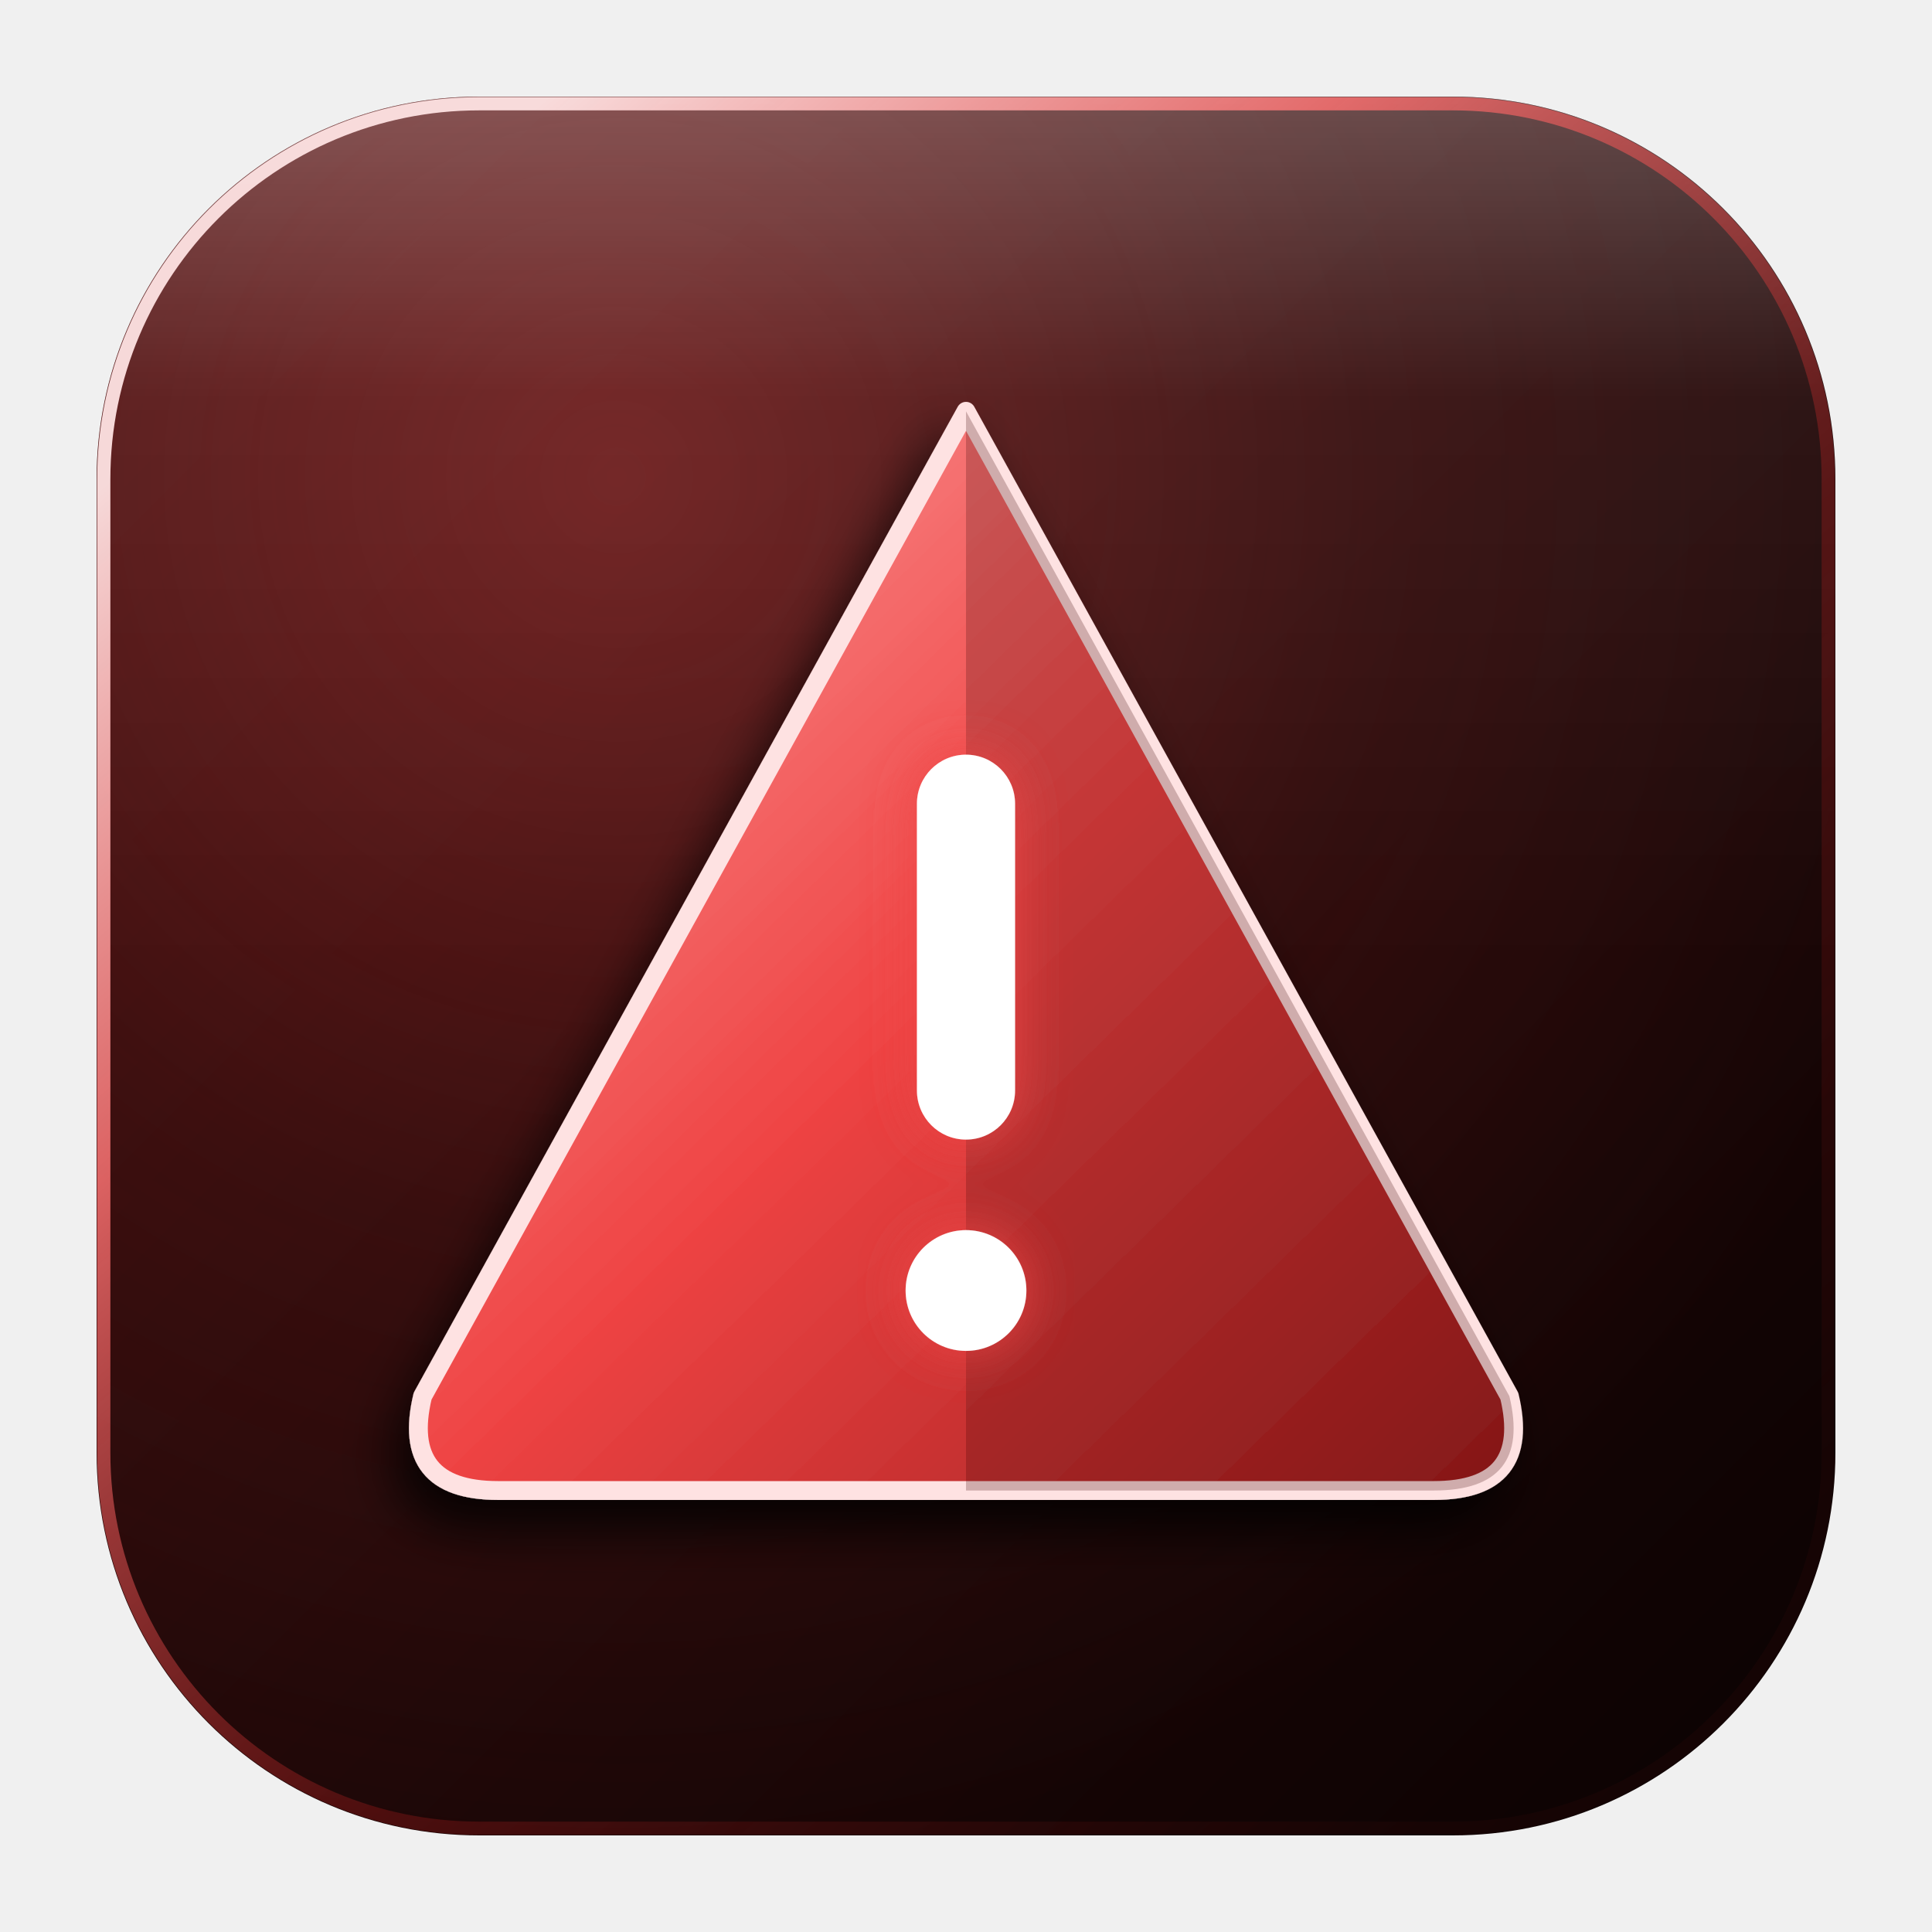
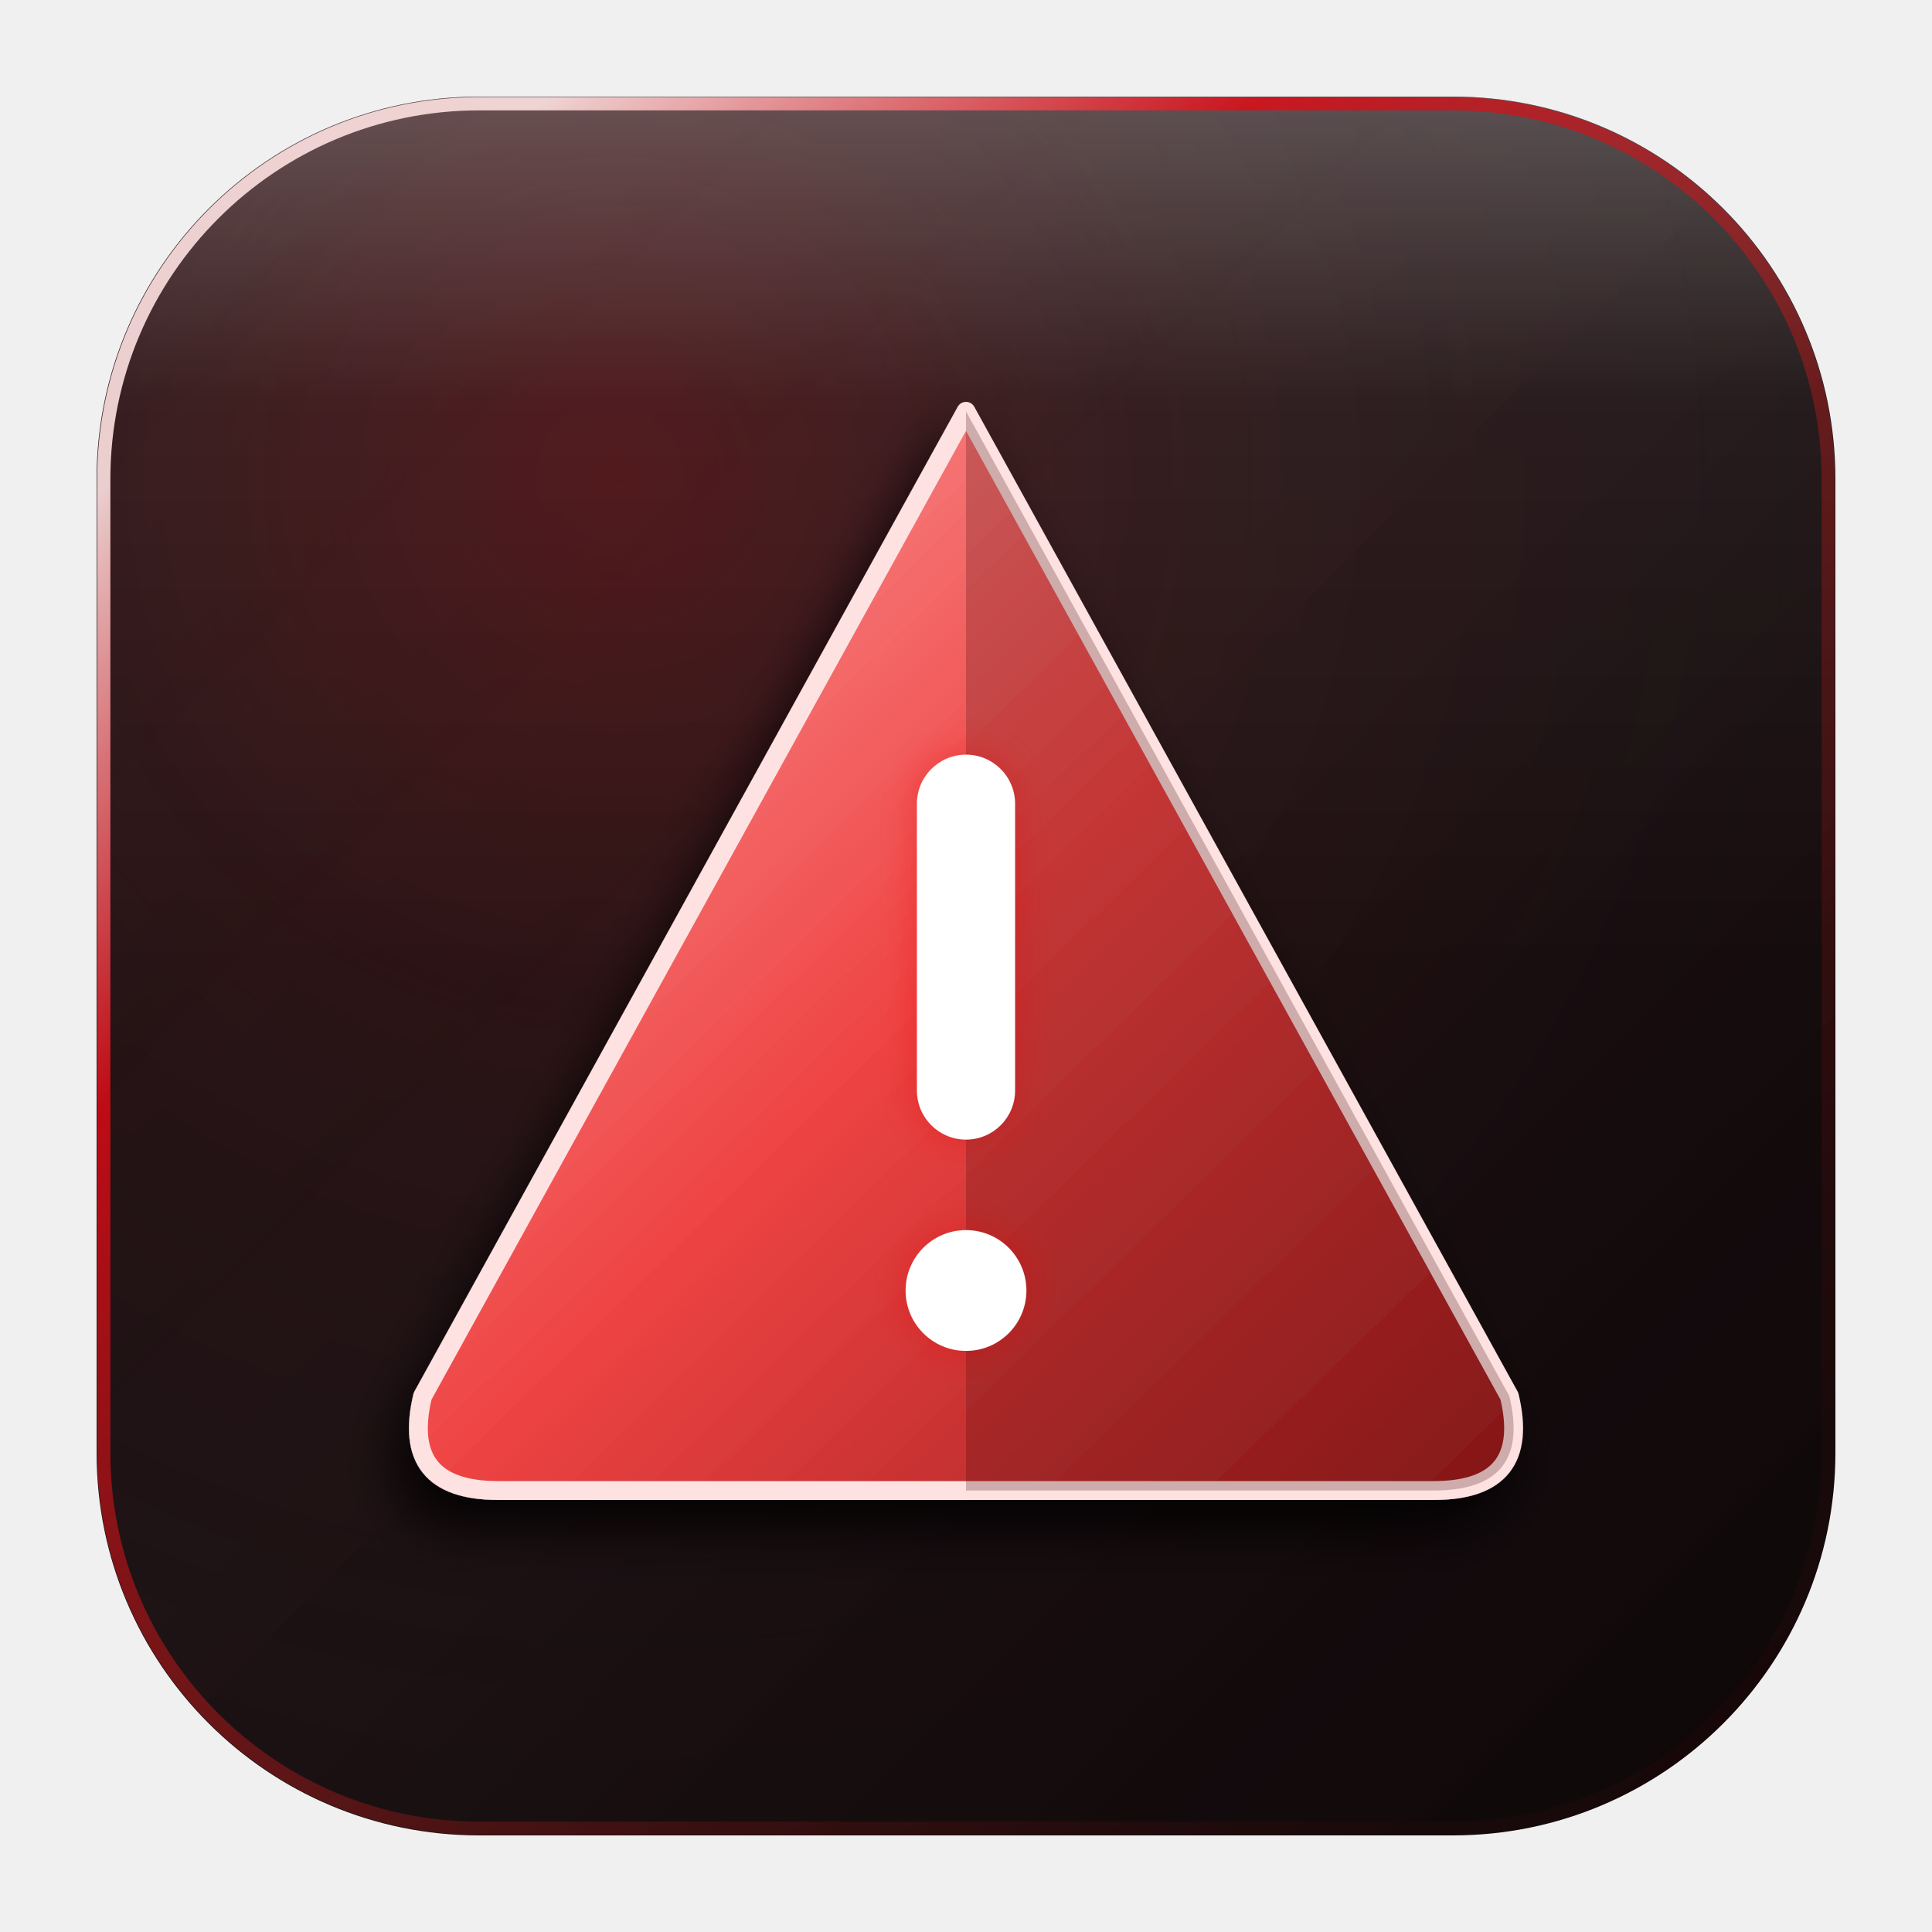
<svg xmlns="http://www.w3.org/2000/svg" viewBox="0 0 1024 1024" width="1024" height="1024">
  <defs>
    <filter id="ino-glow" x="-40%" y="-40%" width="180%" height="180%">
-       <feDropShadow dx="0" dy="0" stdDeviation="14" flood-color="#EF4444" flood-opacity="0.9" />
+       <feDropShadow dx="0" dy="0" stdDeviation="10" flood-color="#E50914" flood-opacity="0.35" />
    </filter>
    <filter id="ino-sh" x="-20%" y="-20%" width="140%" height="140%">
      <feDropShadow dx="-8" dy="16" stdDeviation="14" flood-color="#000" flood-opacity="0.85" />
    </filter>
    <linearGradient id="ino-base" x1="0%" y1="0%" x2="100%" y2="100%">
-       <stop offset="0%" stop-color="#3A0D0D" />
-       <stop offset="45%" stop-color="#220808" />
-       <stop offset="100%" stop-color="#0A0202" />
+       <stop offset="0%" stop-color="#180A0C" stop-opacity="0.96" />
+       <stop offset="45%" stop-color="#100507" stop-opacity="0.94" />
+       <stop offset="100%" stop-color="#080102" stop-opacity="0.98" />
    </linearGradient>
    <radialGradient id="ino-bg" cx="30%" cy="22%" r="80%">
-       <stop offset="0%" stop-color="#EF4444" stop-opacity="0.34" />
-       <stop offset="55%" stop-color="#EF4444" stop-opacity="0.1" />
-       <stop offset="100%" stop-color="#EF4444" stop-opacity="0" />
+       <stop offset="0%" stop-color="#E50914" stop-opacity="0.22" />
+       <stop offset="40%" stop-color="#B91C1C" stop-opacity="0.08" />
+       <stop offset="100%" stop-color="#180A0C" stop-opacity="0" />
    </radialGradient>
    <linearGradient id="ino-rim" x1="15%" y1="10%" x2="85%" y2="90%">
-       <stop offset="0%" stop-color="#FEE2E2" stop-opacity="0.95" />
-       <stop offset="28%" stop-color="#F87171" stop-opacity="0.85" />
-       <stop offset="62%" stop-color="#991B1B" stop-opacity="0.4" />
+       <stop offset="0%" stop-color="#FEE2E2" stop-opacity="0.9" />
+       <stop offset="25%" stop-color="#E50914" stop-opacity="0.8" />
+       <stop offset="60%" stop-color="#B91C1C" stop-opacity="0.4" />
      <stop offset="100%" stop-color="#450A0A" stop-opacity="0.15" />
    </linearGradient>
    <linearGradient id="ino-spec" x1="0" y1="0" x2="0" y2="1">
      <stop offset="0%" stop-color="#fff" stop-opacity="0.26" />
      <stop offset="35%" stop-color="#fff" stop-opacity="0.05" />
      <stop offset="100%" stop-color="#fff" stop-opacity="0" />
    </linearGradient>
    <clipPath id="ino-clip">
      <rect x="51.2" y="51.2" width="921.6" height="921.6" rx="202.75" ry="202.75" />
    </clipPath>
    <linearGradient id="ino-g" x1="0%" y1="0%" x2="100%" y2="100%">
      <stop offset="0" stop-color="#FCA5A5" />
      <stop offset="0.5" stop-color="#EF4444" />
      <stop offset="1" stop-color="#991B1B" />
    </linearGradient>
  </defs>
  <g clip-path="url(#ino-clip)">
    <rect x="51.2" y="51.2" width="921.6" height="921.6" fill="url(#ino-base)" />
    <rect x="51.2" y="51.2" width="921.6" height="921.6" fill="url(#ino-bg)" />
    <rect x="51.2" y="51.2" width="921.6" height="460" fill="url(#ino-spec)" />
  </g>
  <rect x="55" y="55" width="914" height="914" rx="199" ry="199" fill="none" stroke="url(#ino-rim)" stroke-width="7" />
  <g filter="url(#ino-sh)">
    <path d="M512 218 L800 740 Q812 790 760 790 H264 Q212 790 224 740Z" fill="url(#ino-g)" stroke="#FEE2E2" stroke-width="10" stroke-linejoin="round" />
    <path d="M512 218 L800 740 Q812 790 760 790 H512Z" fill="#450A0A" opacity=".25" />
  </g>
  <g filter="url(#ino-glow)">
    <rect x="486" y="400" width="52" height="204" rx="26" fill="#fff" />
    <circle cx="512" cy="684" r="32" fill="#fff" />
  </g>
</svg>
